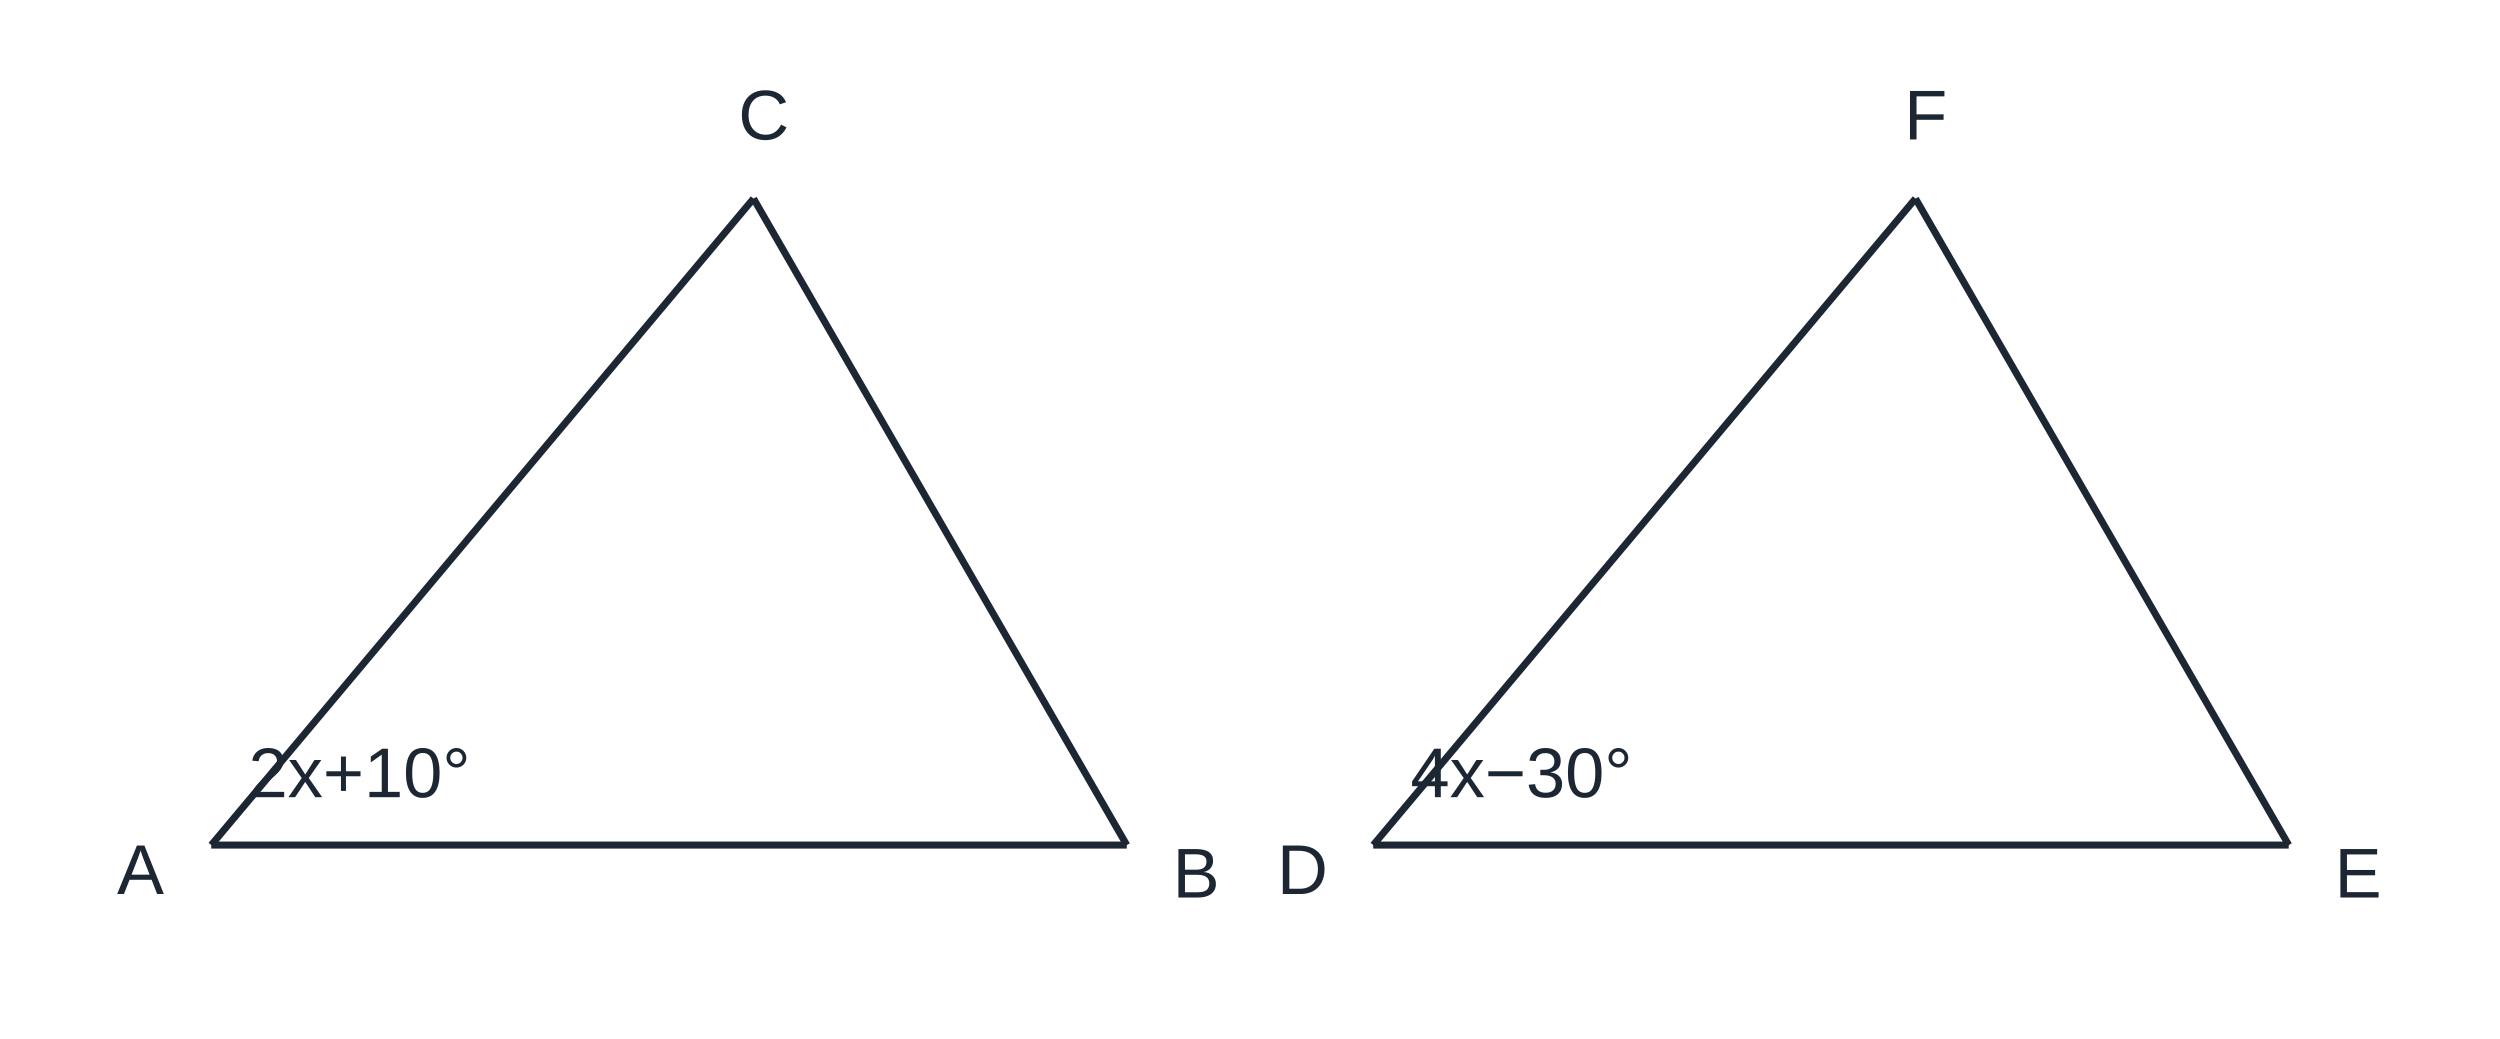
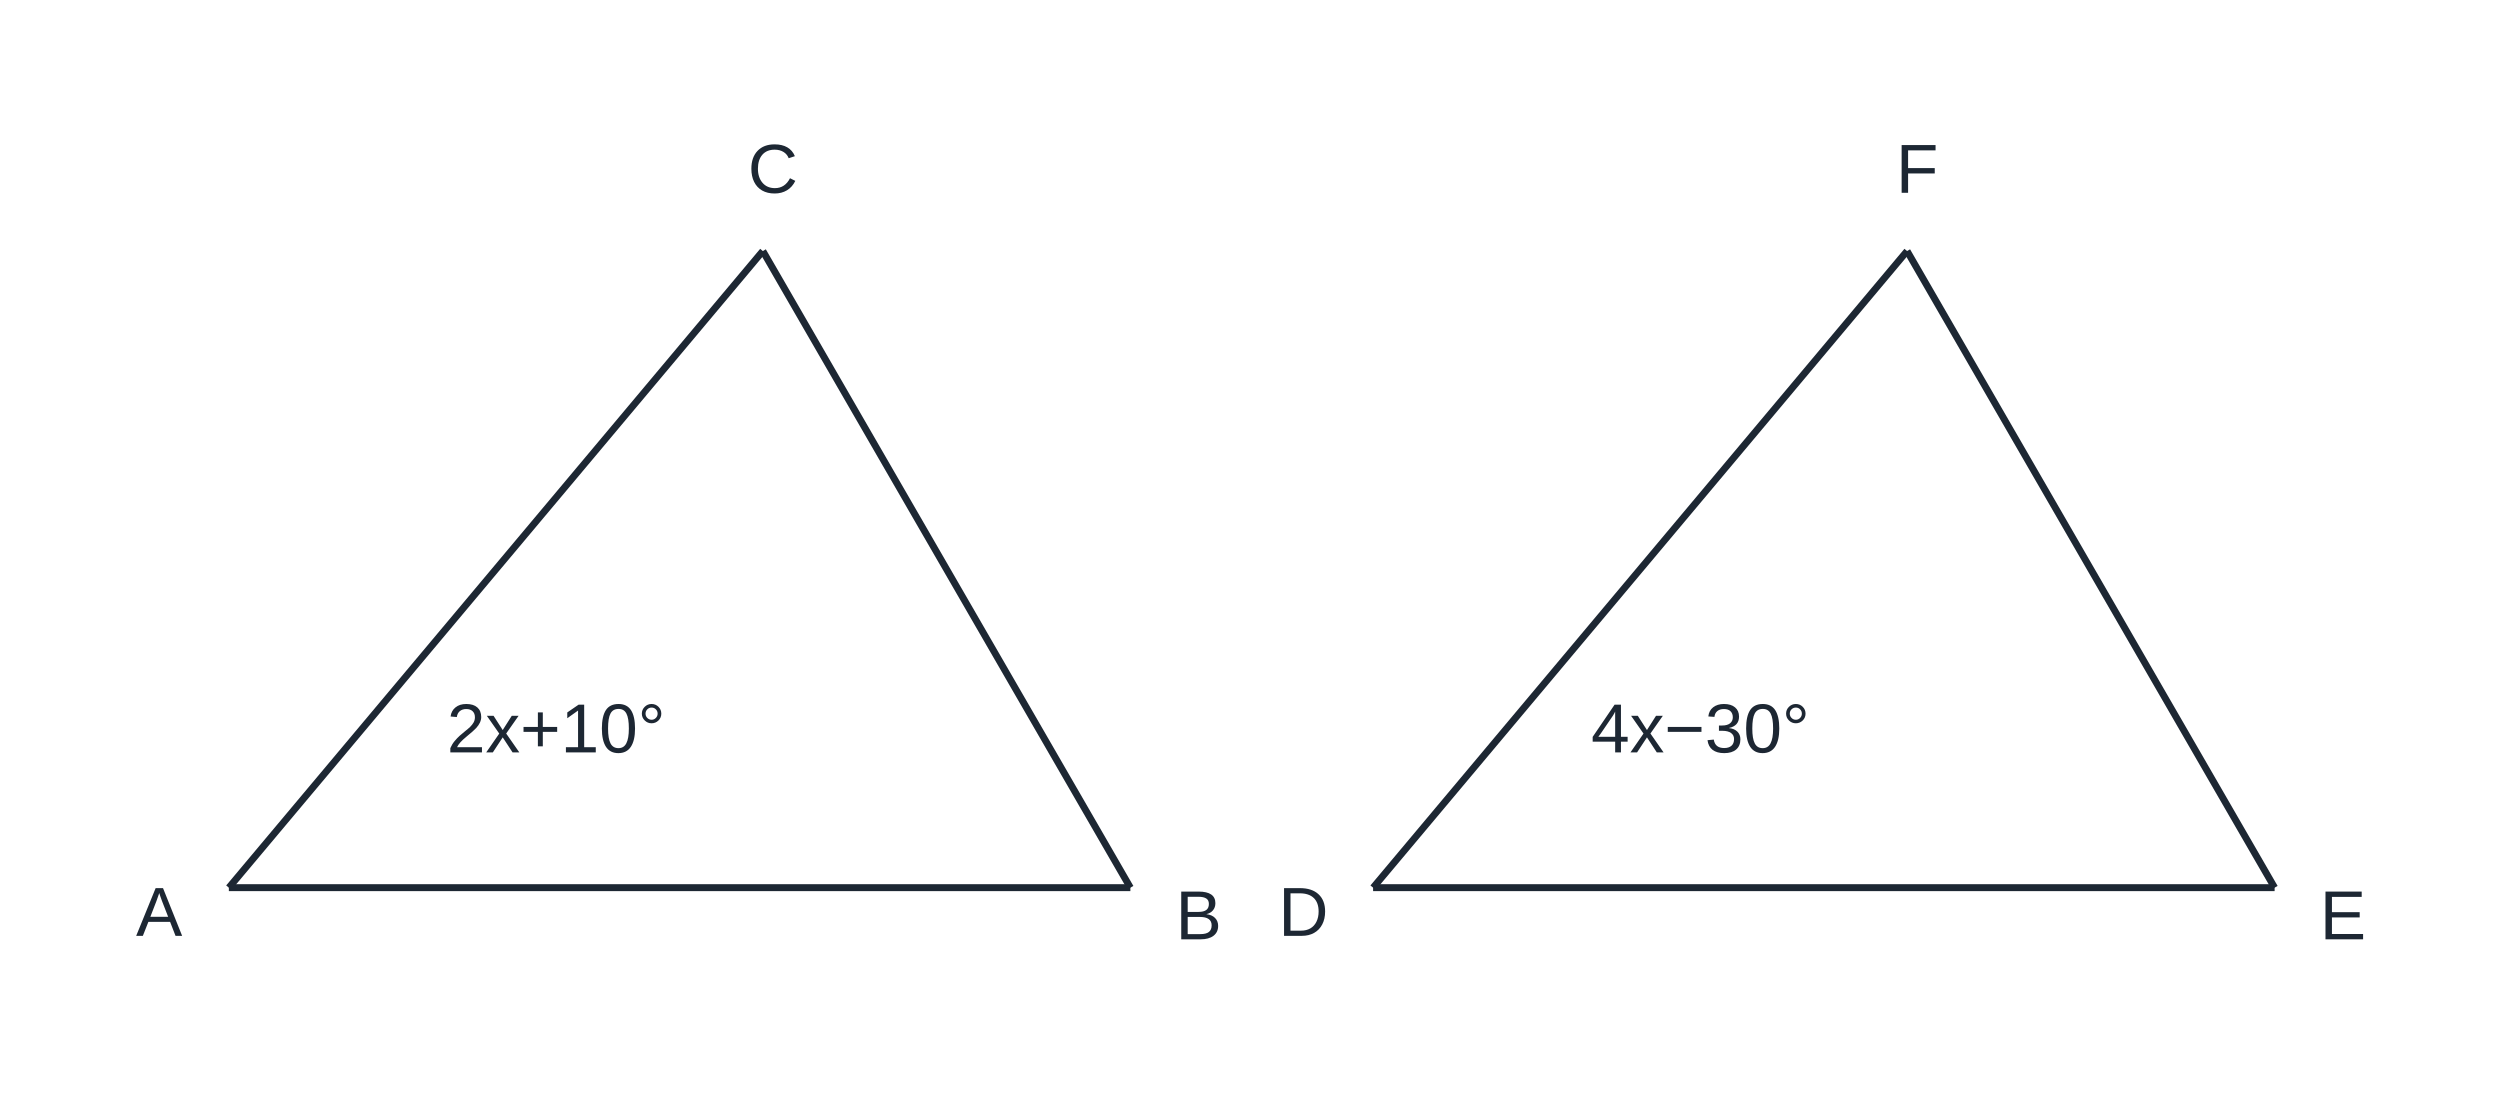
- <svg xmlns="http://www.w3.org/2000/svg" viewBox="-60 60 710 295" font-family="Segoe UI, Arial, sans-serif">
+ <svg xmlns="http://www.w3.org/2000/svg" viewBox="-66 44 721 316" font-family="Segoe UI, Arial, sans-serif">
  <line x1="0.0" y1="300.0" x2="260.0" y2="300.0" stroke="#1d2733" stroke-width="2" />
  <line x1="260.0" y1="300.0" x2="154.0" y2="116.4" stroke="#1d2733" stroke-width="2" />
  <line x1="154.0" y1="116.4" x2="0.0" y2="300.0" stroke="#1d2733" stroke-width="2" />
  <text x="-20.1" y="313.9" text-anchor="middle" font-size="20" font-weight="normal" fill="#1d2733">A</text>
  <text x="279.7" y="314.9" text-anchor="middle" font-size="20" font-weight="normal" fill="#1d2733">B</text>
  <text x="156.9" y="99.6" text-anchor="middle" font-size="20" font-weight="normal" fill="#1d2733">C</text>
-   <text x="42.1" y="286.4" text-anchor="middle" font-size="20" font-weight="normal" fill="#1d2733">2x+10°</text>
+   <text x="94.4" y="261.0" text-anchor="middle" font-size="20" font-weight="normal" fill="#1d2733">2x+10°</text>
  <line x1="330.0" y1="300.0" x2="590.0" y2="300.0" stroke="#1d2733" stroke-width="2" />
  <line x1="590.0" y1="300.0" x2="484.0" y2="116.4" stroke="#1d2733" stroke-width="2" />
  <line x1="484.0" y1="116.4" x2="330.0" y2="300.0" stroke="#1d2733" stroke-width="2" />
  <text x="309.9" y="313.9" text-anchor="middle" font-size="20" font-weight="normal" fill="#1d2733">D</text>
  <text x="609.7" y="314.9" text-anchor="middle" font-size="20" font-weight="normal" fill="#1d2733">E</text>
  <text x="486.9" y="99.6" text-anchor="middle" font-size="20" font-weight="normal" fill="#1d2733">F</text>
-   <text x="372.1" y="286.4" text-anchor="middle" font-size="20" font-weight="normal" fill="#1d2733">4x−30°</text>
+   <text x="424.4" y="261.0" text-anchor="middle" font-size="20" font-weight="normal" fill="#1d2733">4x−30°</text>
</svg>
